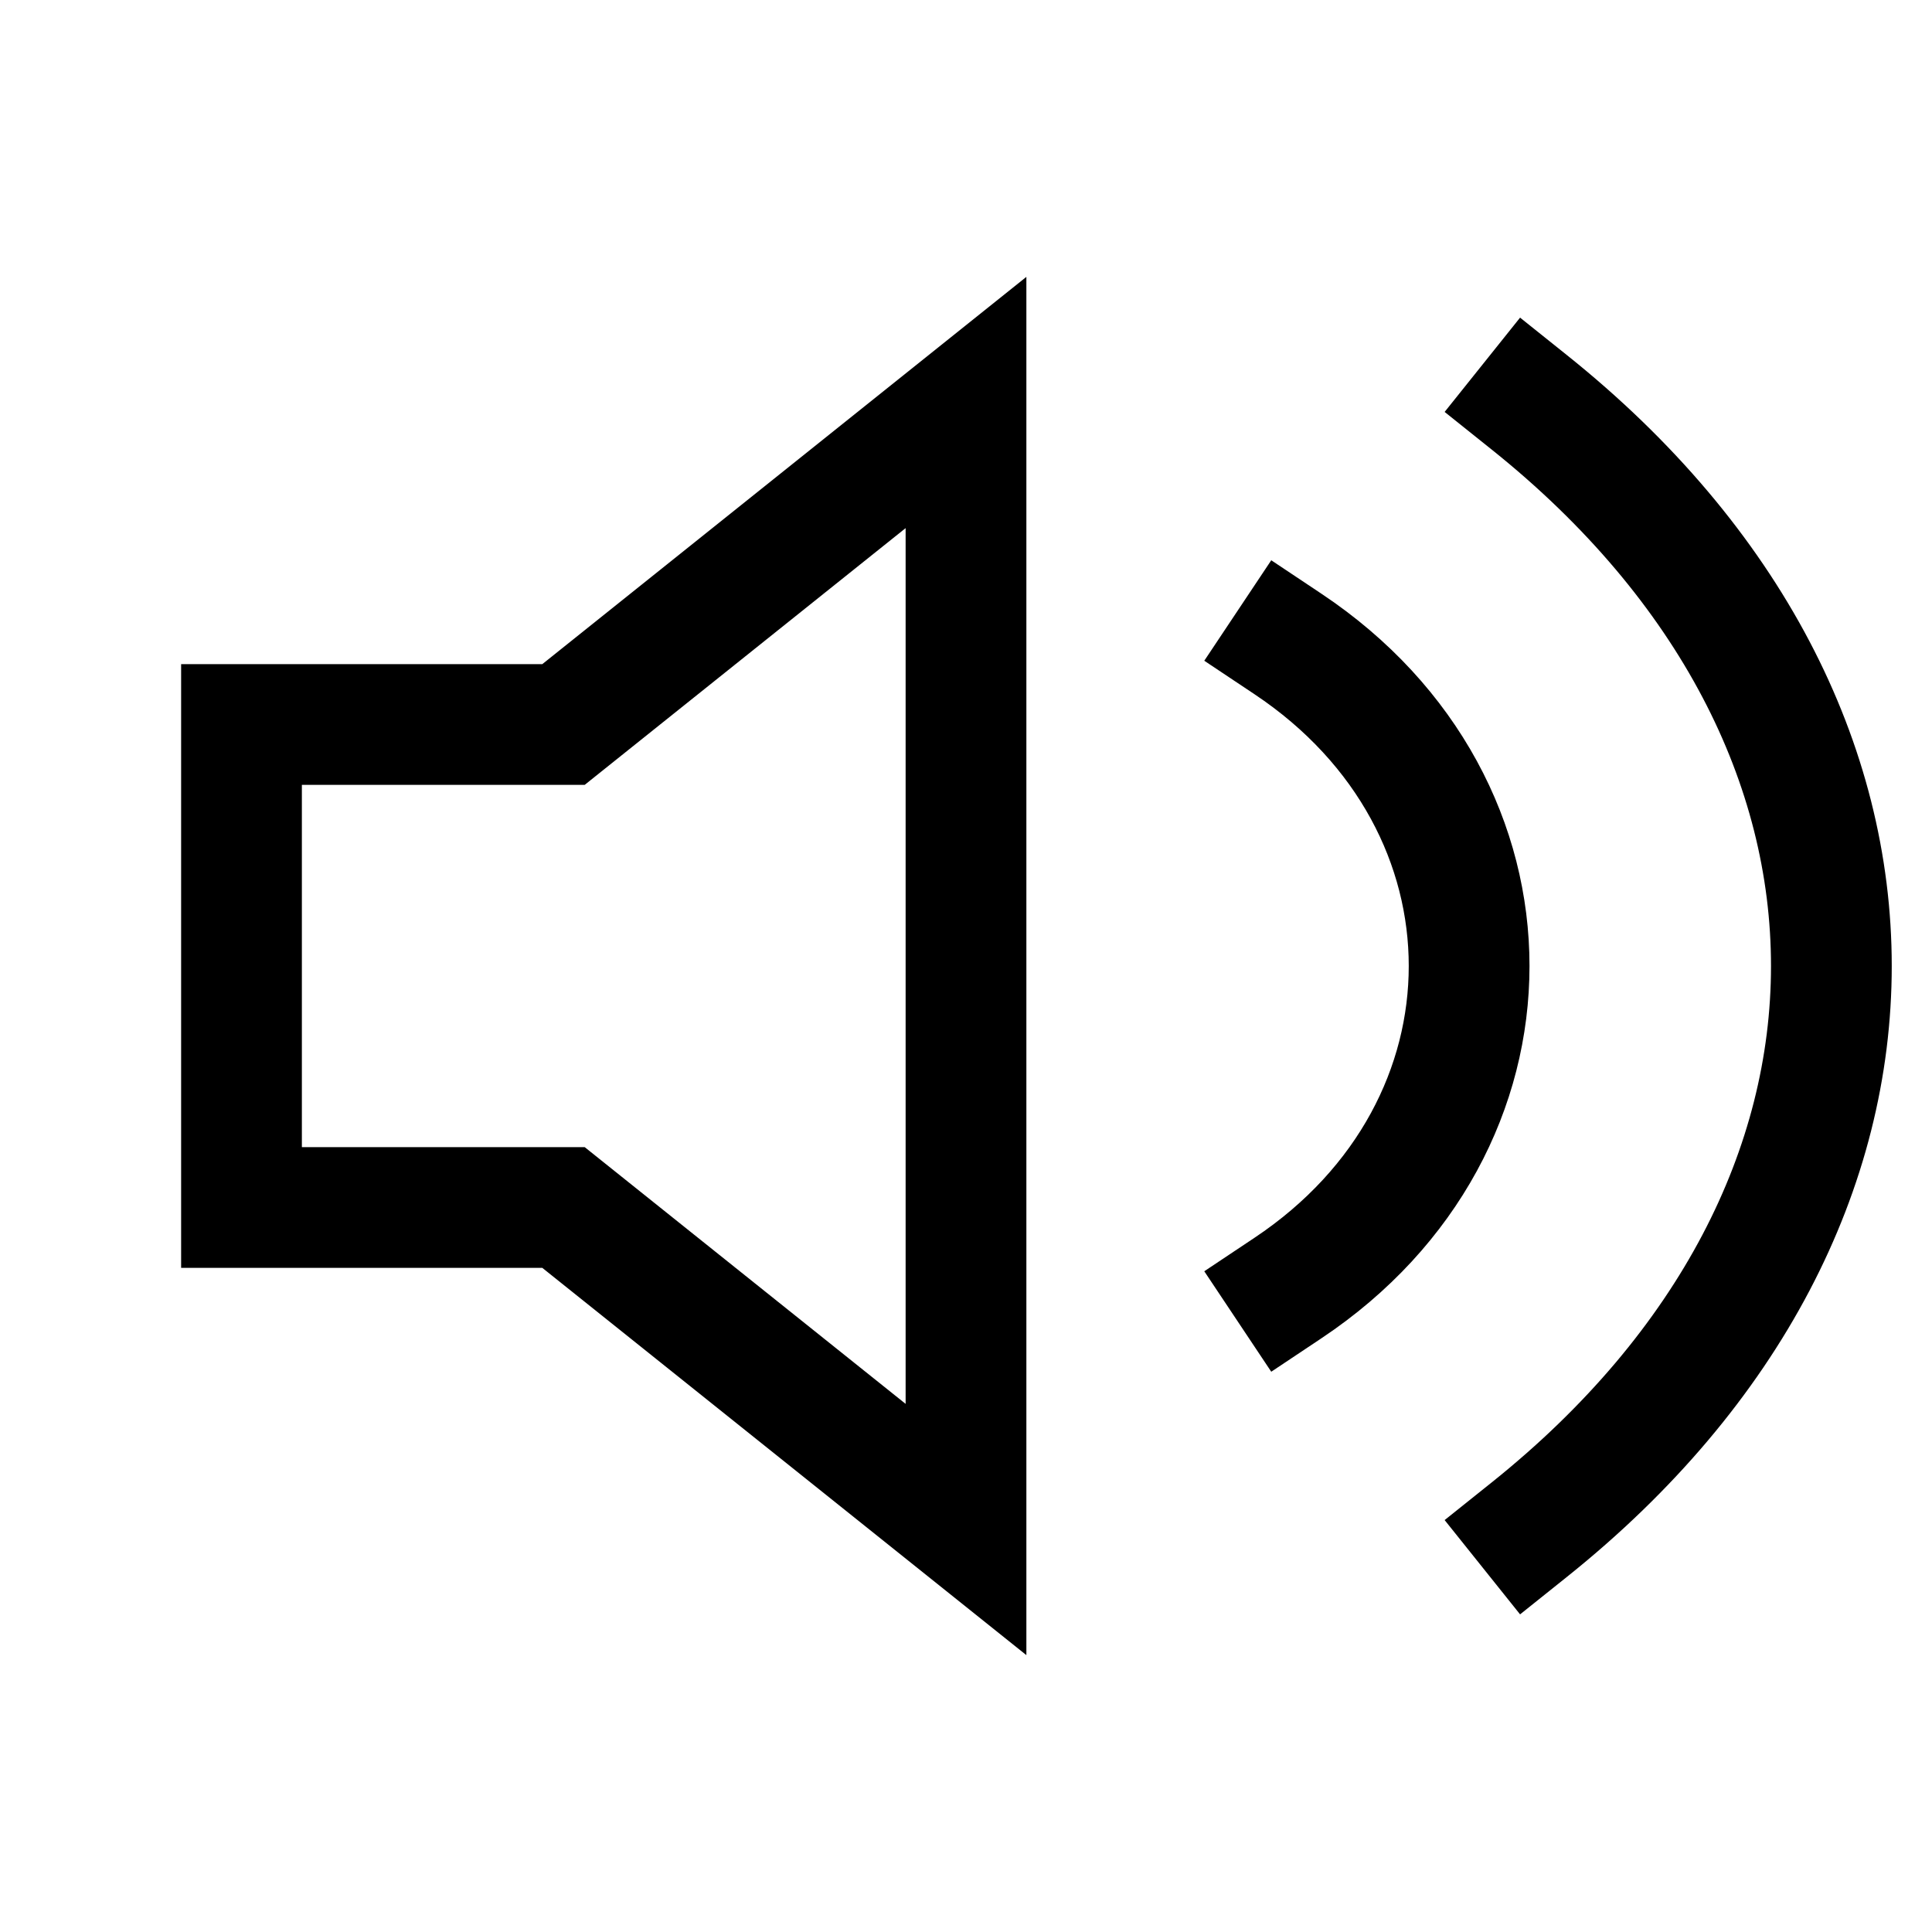
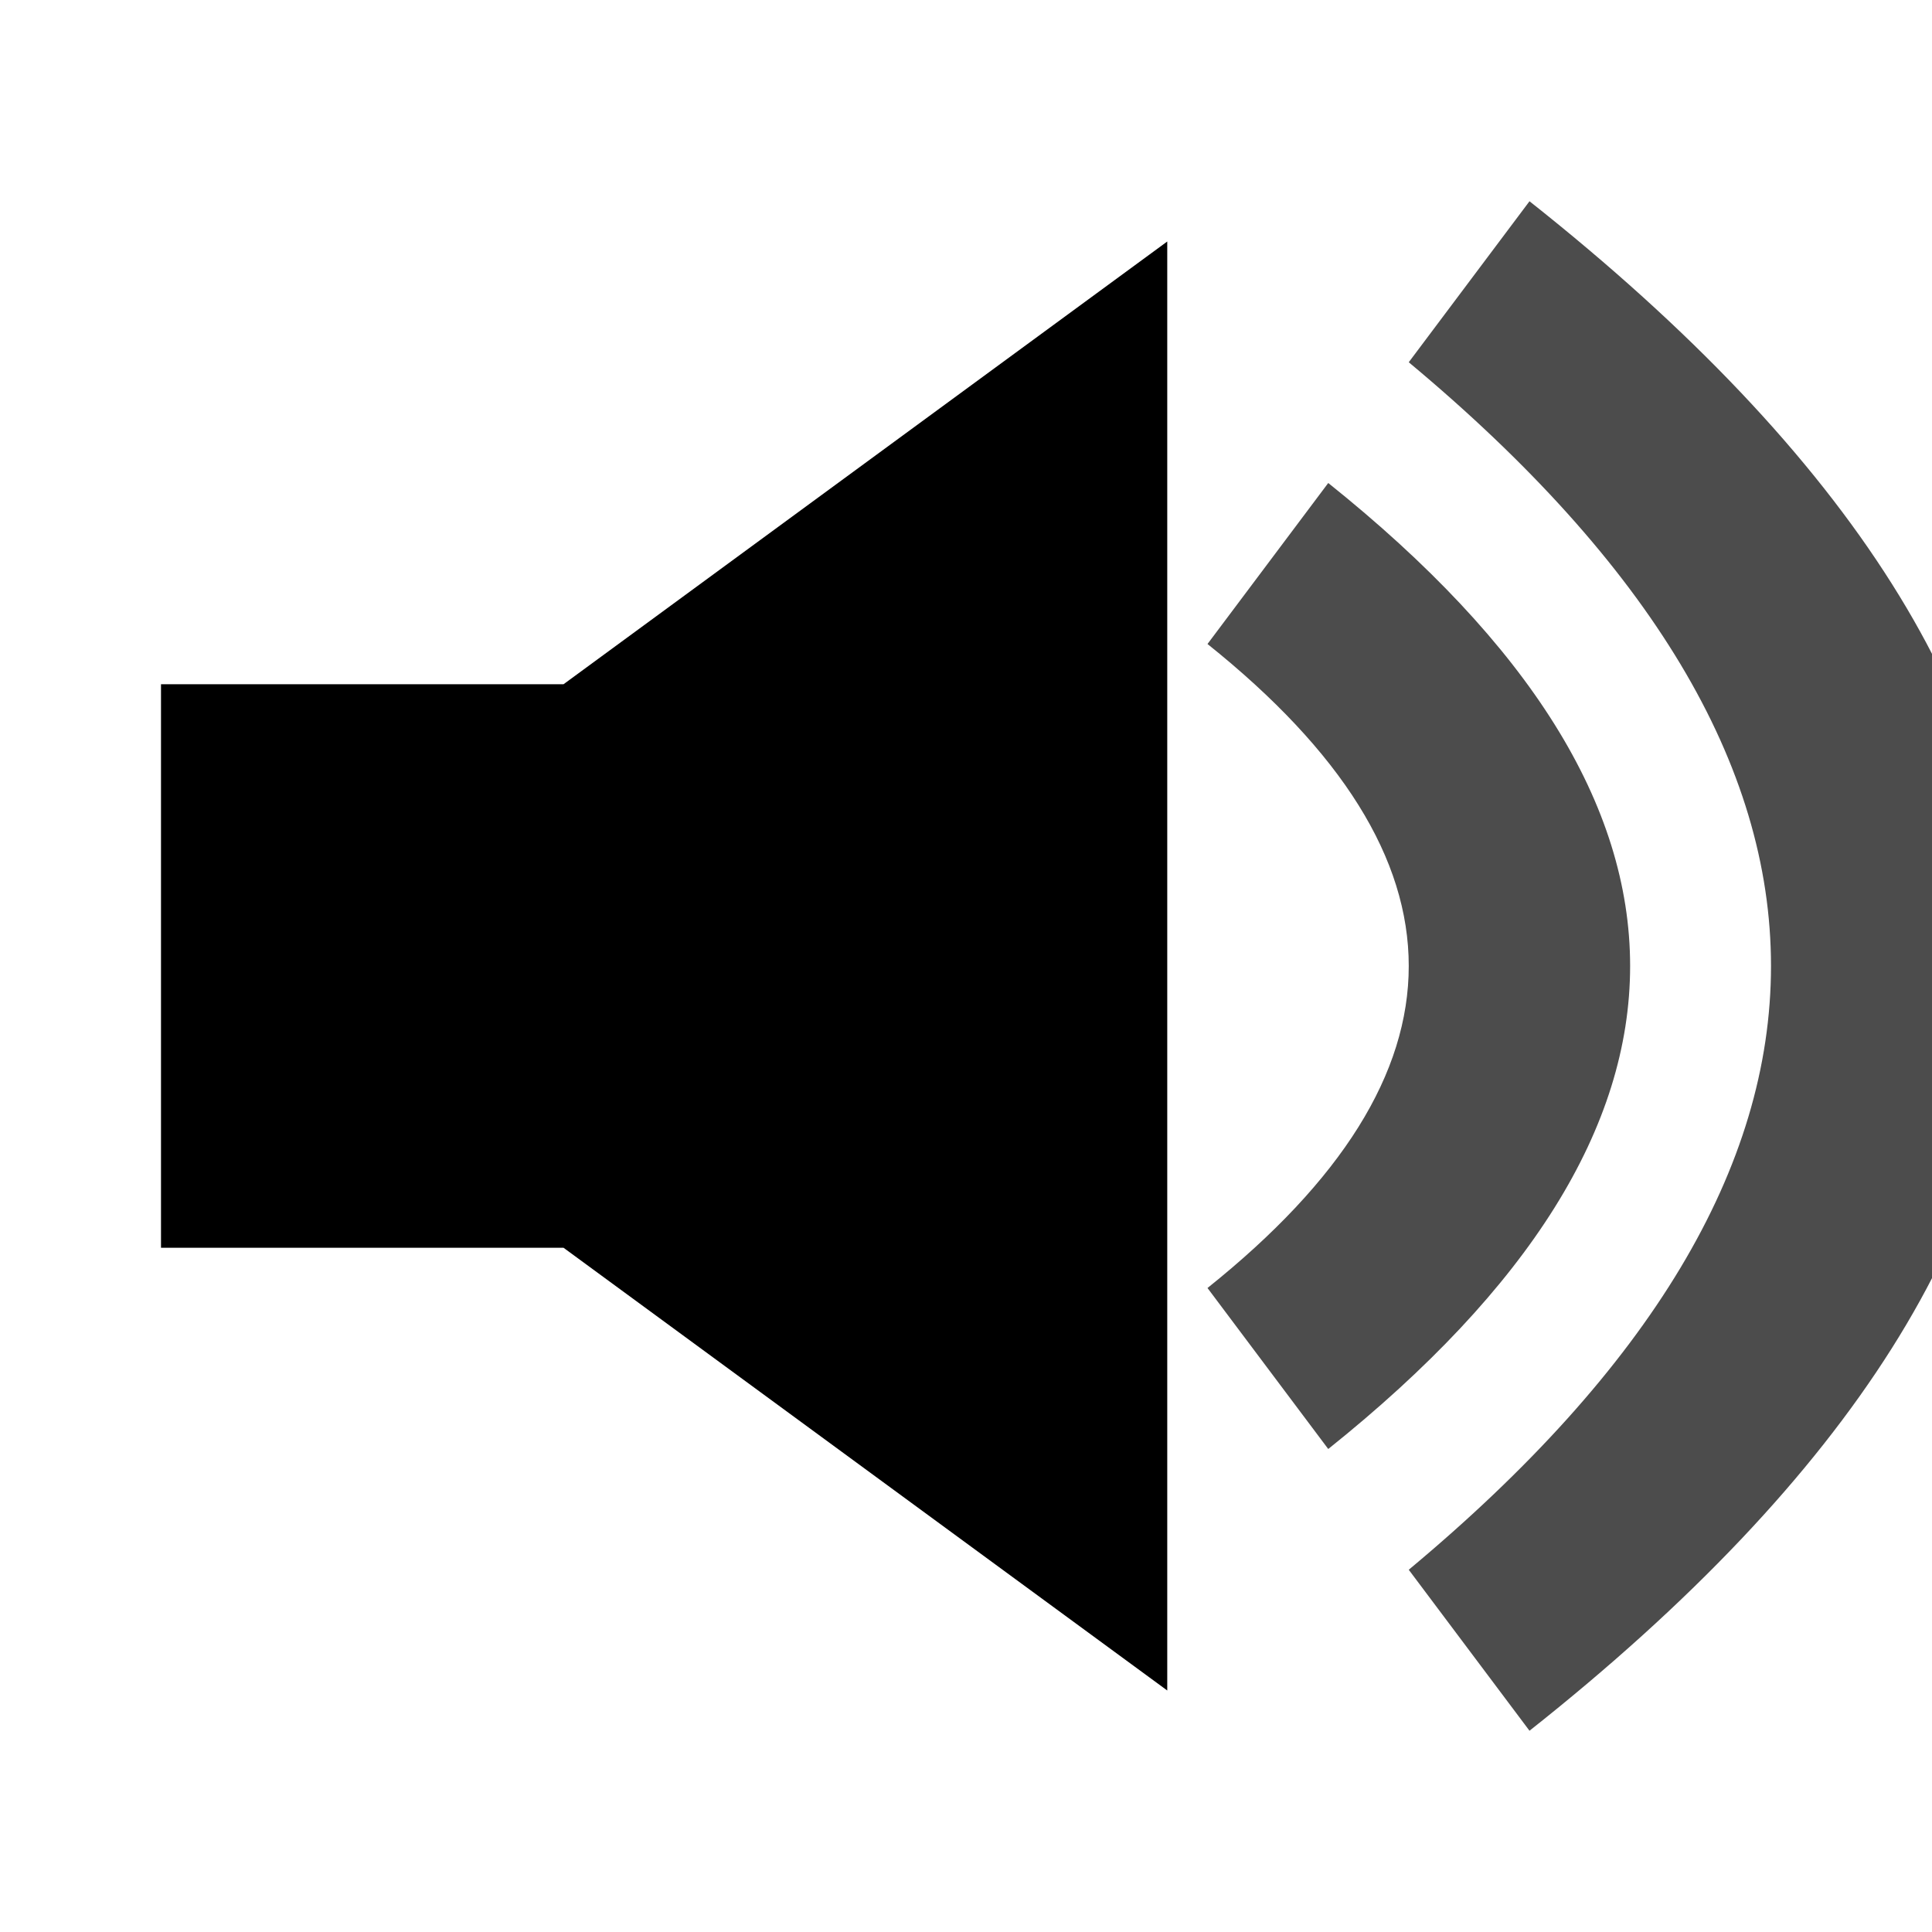
- <svg xmlns="http://www.w3.org/2000/svg" width="24" height="24" viewBox="0 0 24 24">
-   <path d="M3 9h4l5-4v14l-5-4H3zM16 8c3 2 3 6 0 8M19 5c5 4 5 10 0 14" fill="none" stroke="currentColor" stroke-width="1.5" stroke-linecap="square" stroke-linejoin="miter" />
+ <svg xmlns="http://www.w3.org/2000/svg" viewBox="0 0 48 48" data-ui-icon="settings-speaker" data-icon-family="ivory-silhouette" fill="currentColor" stroke="none" aria-hidden="true">
+   <path d="M4 17h10L29 6v36L14 31H4Z" fill="currentColor" fill-rule="evenodd" />
+   <path d="M33 12q15 12 0 24l-3-4q10-8 0-16ZM38 5q24 19 0 38l-3-4q18-15 0-30Z" fill="currentColor" fill-rule="evenodd" opacity="0.7" />
</svg>
